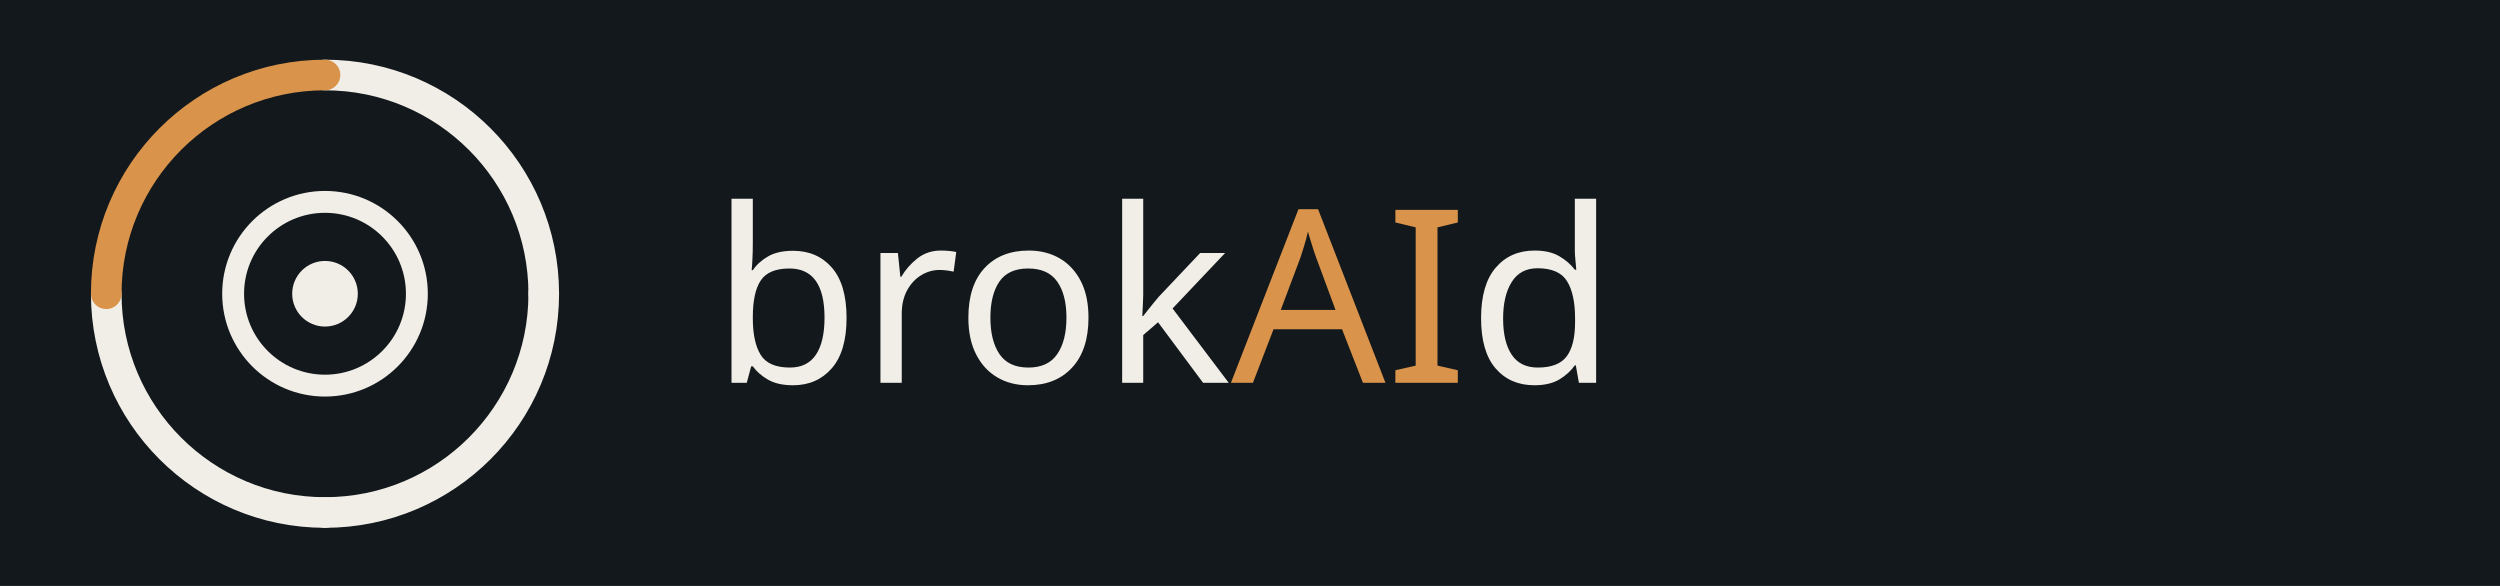
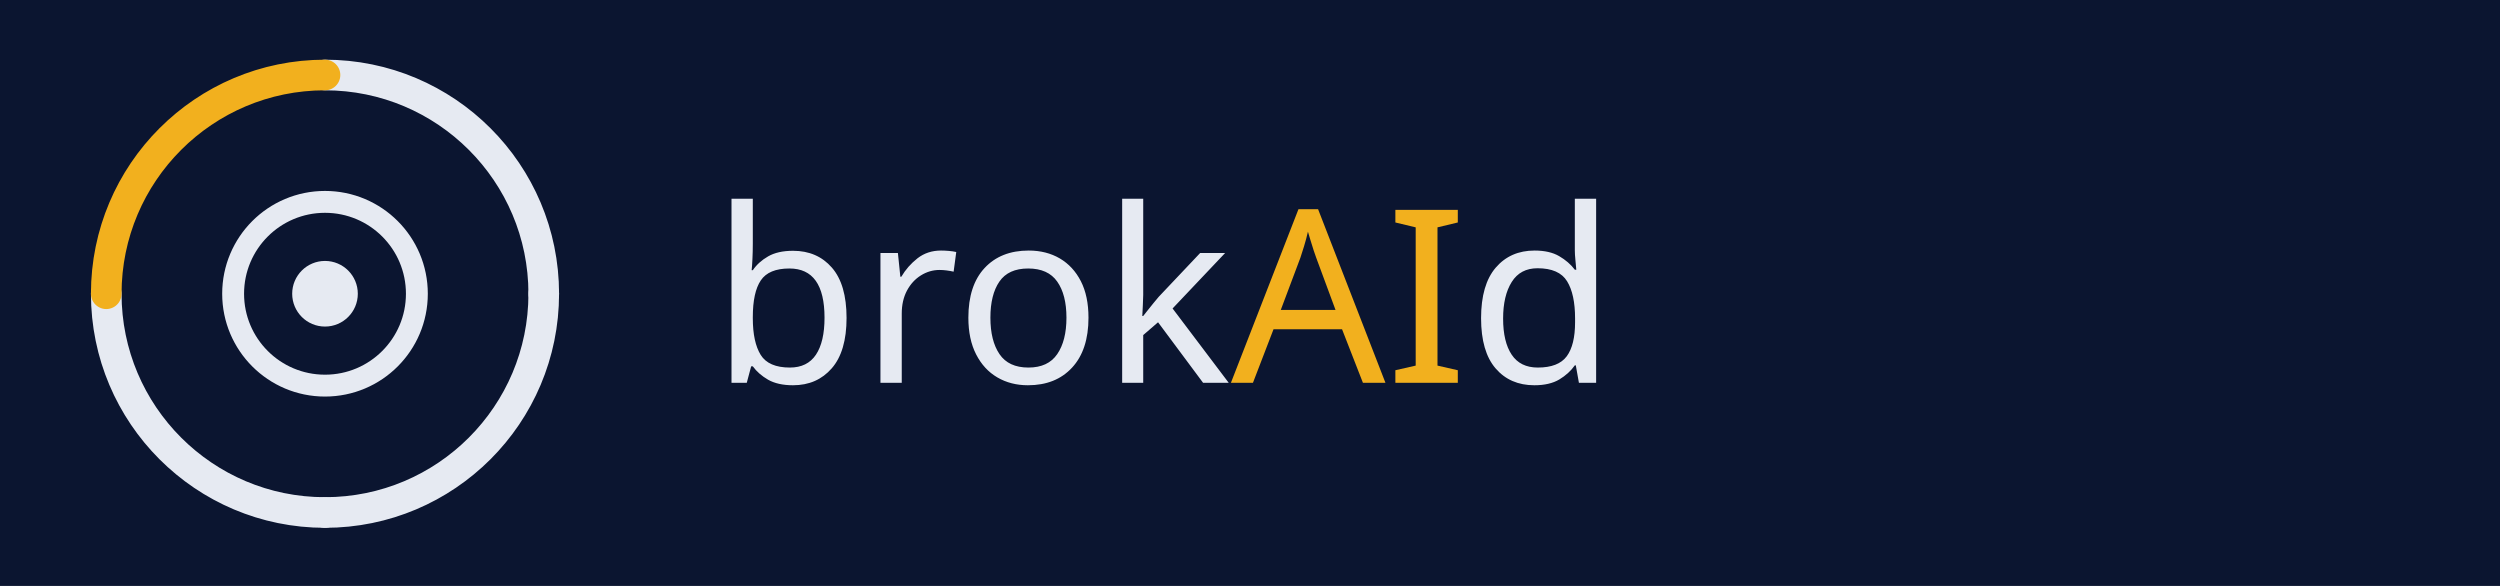
<svg xmlns="http://www.w3.org/2000/svg" viewBox="0 0 640 150" role="img" aria-label="brokAId lockup">
-   <rect width="640" height="150" fill="#12181C" />
+   <rect width="640" height="150" fill="#0B1530" />
  <g transform="translate(16,8) scale(1.12)">
-     <g fill="none" stroke="#F1EEE7" stroke-width="7" stroke-linecap="round">
+     <g fill="none" stroke="#E6EAF2" stroke-width="7" stroke-linecap="round">
      <path d="M60 10 A50 50 0 0 1 110 60" />
      <path d="M110 60 A50 50 0 0 1 60 110" />
      <path d="M60 110 A50 50 0 0 1 10 60" />
    </g>
-     <g fill="none" stroke="#D9934A" stroke-width="7" stroke-linecap="round">
+     <g fill="none" stroke="#F2B01E" stroke-width="7" stroke-linecap="round">
      <path d="M10 60 A50 50 0 0 1 60 10" />
    </g>
-     <circle cx="60" cy="60" r="21" fill="none" stroke="#F1EEE7" stroke-width="5" />
-     <circle cx="60" cy="60" r="7.5" fill="#F1EEE7" />
+     <circle cx="60" cy="60" r="21" fill="none" stroke="#E6EAF2" stroke-width="5" />
+     <circle cx="60" cy="60" r="7.5" fill="#E6EAF2" />
  </g>
-   <text x="182" y="98" font-family="Jura, sans-serif" font-size="62" font-weight="300" fill="#F1EEE7">brok<tspan fill="#D9934A">AI</tspan>d</text>
+   <text x="182" y="98" font-family="Jura, sans-serif" font-size="62" font-weight="300" fill="#E6EAF2">brok<tspan fill="#F2B01E">AI</tspan>d</text>
</svg>
